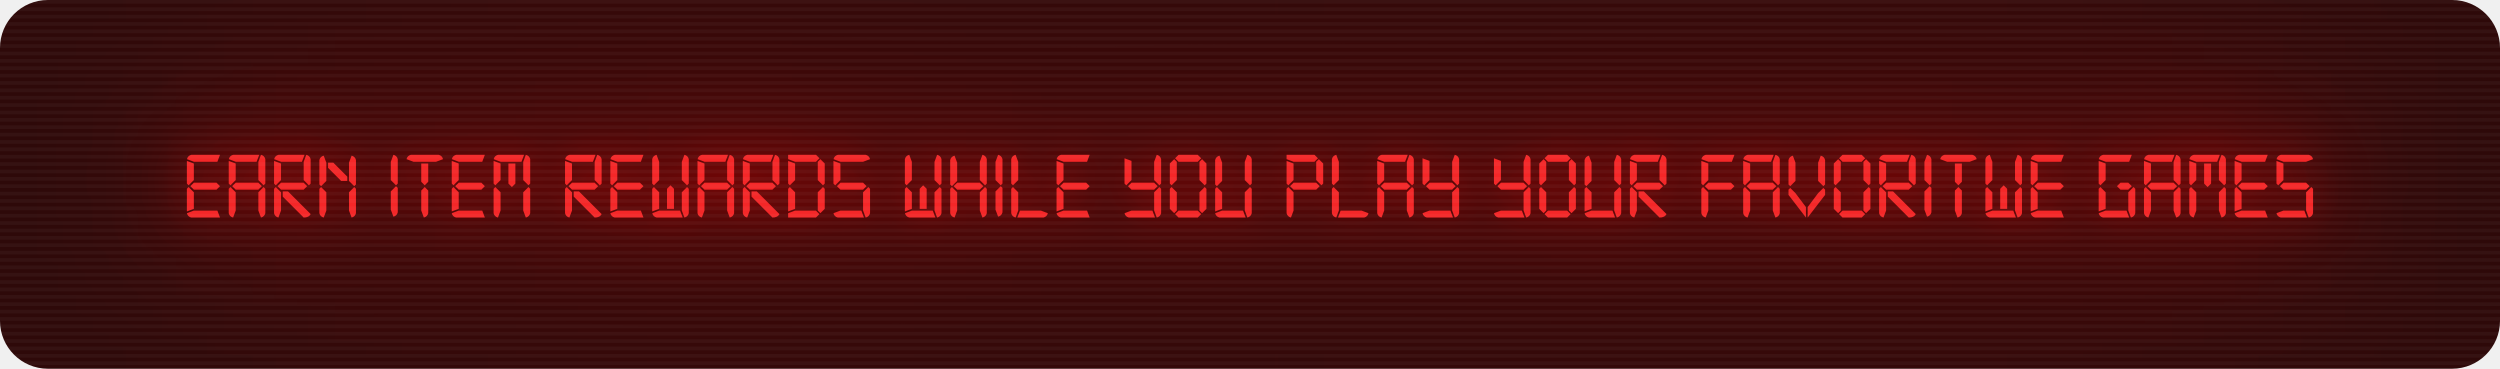
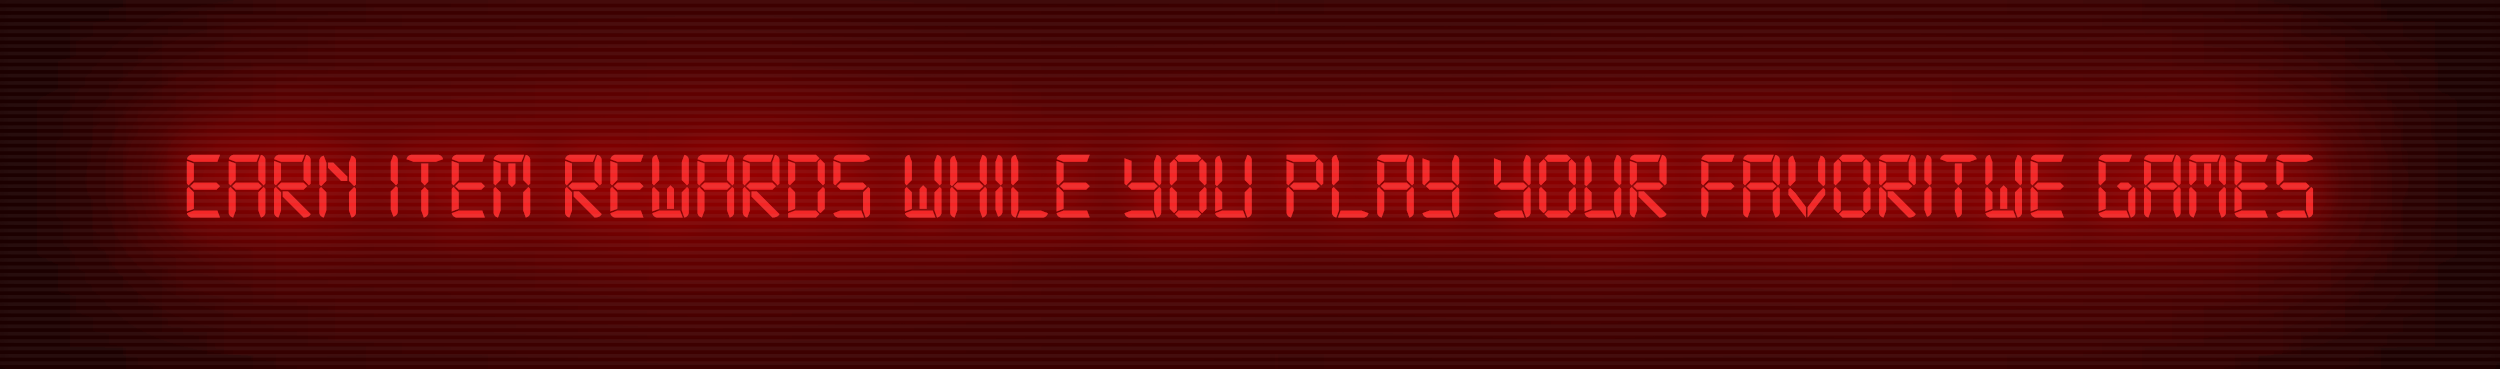
<svg xmlns="http://www.w3.org/2000/svg" width="678" height="100" viewBox="0 0 678 100" fill="none">
-   <g clip-path="url(#clip0_5217_35310)">
+   <g clipPath="url(#clip0_5217_35310)">
    <rect width="678" height="100" rx="13" fill="#2C0909" />
    <g filter="url(#filter0_dddddd_5217_35310)">
      <path d="M58.718 49.545L59.664 50.491L58.718 51.436H52.573L51.627 50.491L52.573 49.545H58.718ZM59.664 59H51.864C51.233 58.842 50.839 58.449 50.682 57.818L52.573 57.109H58.955L59.664 59ZM50.682 57.346V51.2L51.154 50.727L52.573 52.145V56.636L50.682 57.346ZM58.955 43.873H52.596L50.706 43.164C50.863 42.533 51.257 42.139 51.887 41.982H59.664L58.955 43.873ZM52.573 44.346V48.836L51.154 50.255L50.682 49.782V43.636L52.573 44.346ZM70.068 49.545L71.013 50.491L70.068 51.436H63.922L62.977 50.491L63.922 49.545H70.068ZM71.486 50.727L71.959 51.2V57.818C71.801 58.449 71.407 58.842 70.777 59L70.068 57.109V52.145L71.486 50.727ZM69.595 43.873H63.946L62.055 43.164C62.213 42.533 62.607 42.139 63.237 41.982H70.304L69.595 43.873ZM63.922 44.346V48.836L62.504 50.255L62.031 49.782V43.636L63.922 44.346ZM70.068 48.836V43.873L70.777 41.982C71.407 42.139 71.801 42.533 71.959 43.164V49.782L71.486 50.255L70.068 48.836ZM63.922 52.145V57.109L63.213 59C62.583 58.842 62.189 58.449 62.031 57.818V51.2L62.504 50.727L63.922 52.145ZM82.357 49.545L83.302 50.491L82.357 51.436H76.211L75.266 50.491L76.211 49.545H82.357ZM76.684 51.909H78.102L84.248 58.054C83.933 58.685 83.302 59 82.357 59L76.684 53.327V51.909ZM76.211 52.145V57.109L75.502 59C74.872 58.842 74.478 58.449 74.32 57.818V51.2L74.793 50.727L76.211 52.145ZM81.884 43.873H76.235L74.344 43.164C74.502 42.533 74.896 42.139 75.526 41.982H82.593L81.884 43.873ZM82.357 48.836V43.873L83.066 41.982C83.696 42.139 84.09 42.533 84.248 43.164V49.782L83.775 50.255L82.357 48.836ZM76.211 44.346V48.836L74.793 50.255L74.32 49.782V43.636L76.211 44.346ZM88.501 52.145V57.109L87.791 59C87.161 58.842 86.767 58.449 86.61 57.818V51.2L87.082 50.727L88.501 52.145ZM94.173 49.073H92.519L88.973 45.527V44.109H90.391L94.173 47.891V49.073ZM96.064 50.727L96.537 51.2V57.818C96.379 58.449 95.985 58.842 95.355 59L94.646 57.109V52.145L96.064 50.727ZM94.646 49.073V44.109L95.355 42.218C95.985 42.376 96.379 42.77 96.537 43.4V50.018L96.064 50.491L94.646 49.073ZM87.082 50.491L86.61 50.018V43.4C86.767 42.77 87.161 42.376 87.791 42.218L88.501 44.109V49.073L87.082 50.491ZM105.983 48.836V43.873L106.692 41.982C107.322 42.139 107.716 42.533 107.874 43.164V49.782L107.401 50.255L105.983 48.836ZM107.401 50.491L107.874 50.964V57.582C107.716 58.212 107.322 58.606 106.692 58.764L105.983 56.873V51.909L107.401 50.491ZM115.188 50.727L116.134 51.673V57.818C115.976 58.449 115.582 58.842 114.952 59L114.243 57.109V51.673L115.188 50.727ZM114.243 49.309V44.346H116.134V49.309L115.188 50.255L114.243 49.309ZM112.139 43.873L110.248 43.164C110.406 42.533 110.8 42.139 111.43 41.982H118.97C119.6 42.139 119.994 42.533 120.152 43.164L118.261 43.873H112.139ZM130.548 49.545L131.494 50.491L130.548 51.436H124.403L123.457 50.491L124.403 49.545H130.548ZM131.494 59H123.694C123.063 58.842 122.669 58.449 122.512 57.818L124.403 57.109H130.785L131.494 59ZM122.512 57.346V51.2L122.985 50.727L124.403 52.145V56.636L122.512 57.346ZM130.785 43.873H124.426L122.536 43.164C122.693 42.533 123.087 42.139 123.717 41.982H131.494L130.785 43.873ZM124.403 44.346V48.836L122.985 50.255L122.512 49.782V43.636L124.403 44.346ZM139.771 49.782L138.825 50.727L137.88 49.782V44.346H139.771V49.782ZM143.316 50.727L143.789 51.2V57.818C143.631 58.449 143.237 58.842 142.607 59L141.898 57.109V52.145L143.316 50.727ZM141.425 43.873H135.776L133.885 43.164C134.043 42.533 134.437 42.139 135.067 41.982H142.134L141.425 43.873ZM135.752 44.346V48.836L134.334 50.255L133.862 49.782V43.636L135.752 44.346ZM141.898 48.836V43.873L142.607 41.982C143.237 42.139 143.631 42.533 143.789 43.164V49.782L143.316 50.255L141.898 48.836ZM135.752 52.145V57.109L135.043 59C134.413 58.842 134.019 58.449 133.862 57.818V51.2L134.334 50.727L135.752 52.145ZM161.271 49.545L162.216 50.491L161.271 51.436H155.125L154.18 50.491L155.125 49.545H161.271ZM155.598 51.909H157.016L163.162 58.054C162.847 58.685 162.216 59 161.271 59L155.598 53.327V51.909ZM155.125 52.145V57.109L154.416 59C153.786 58.842 153.392 58.449 153.235 57.818V51.2L153.707 50.727L155.125 52.145ZM160.798 43.873H155.149L153.258 43.164C153.416 42.533 153.81 42.139 154.44 41.982H161.507L160.798 43.873ZM161.271 48.836V43.873L161.98 41.982C162.61 42.139 163.004 42.533 163.162 43.164V49.782L162.689 50.255L161.271 48.836ZM155.125 44.346V48.836L153.707 50.255L153.235 49.782V43.636L155.125 44.346ZM173.56 49.545L174.505 50.491L173.56 51.436H167.415L166.469 50.491L167.415 49.545H173.56ZM174.505 59H166.705C166.075 58.842 165.681 58.449 165.524 57.818L167.415 57.109H173.796L174.505 59ZM165.524 57.346V51.2L165.996 50.727L167.415 52.145V56.636L165.524 57.346ZM173.796 43.873H167.438L165.547 43.164C165.705 42.533 166.099 42.139 166.729 41.982H174.505L173.796 43.873ZM167.415 44.346V48.836L165.996 50.255L165.524 49.782V43.636L167.415 44.346ZM182.782 56.636H180.891V51.2L181.837 50.255L182.782 51.2V56.636ZM184.91 48.836V43.873L185.619 41.982C186.249 42.139 186.643 42.533 186.8 43.164V49.782L186.328 50.255L184.91 48.836ZM185.146 59H178.079C177.448 58.842 177.054 58.449 176.897 57.818L178.788 57.109H184.437L185.146 59ZM176.873 57.346V51.2L177.346 50.727L178.764 52.145V56.636L176.873 57.346ZM186.328 50.727L186.8 51.2V57.818C186.643 58.449 186.249 58.842 185.619 59L184.91 57.109V52.145L186.328 50.727ZM177.346 50.255L176.873 49.782V43.164C177.031 42.533 177.425 42.139 178.055 41.982L178.764 43.873V48.836L177.346 50.255ZM197.199 49.545L198.144 50.491L197.199 51.436H191.053L190.108 50.491L191.053 49.545H197.199ZM198.617 50.727L199.09 51.2V57.818C198.932 58.449 198.538 58.842 197.908 59L197.199 57.109V52.145L198.617 50.727ZM196.726 43.873H191.077L189.186 43.164C189.343 42.533 189.737 42.139 190.368 41.982H197.435L196.726 43.873ZM191.053 44.346V48.836L189.635 50.255L189.162 49.782V43.636L191.053 44.346ZM197.199 48.836V43.873L197.908 41.982C198.538 42.139 198.932 42.533 199.09 43.164V49.782L198.617 50.255L197.199 48.836ZM191.053 52.145V57.109L190.344 59C189.714 58.842 189.32 58.449 189.162 57.818V51.2L189.635 50.727L191.053 52.145ZM209.488 49.545L210.433 50.491L209.488 51.436H203.342L202.397 50.491L203.342 49.545H209.488ZM203.815 51.909H205.233L211.379 58.054C211.063 58.685 210.433 59 209.488 59L203.815 53.327V51.909ZM203.342 52.145V57.109L202.633 59C202.003 58.842 201.609 58.449 201.451 57.818V51.2L201.924 50.727L203.342 52.145ZM209.015 43.873H203.366L201.475 43.164C201.633 42.533 202.027 42.139 202.657 41.982H209.724L209.015 43.873ZM209.488 48.836V43.873L210.197 41.982C210.827 42.139 211.221 42.533 211.379 43.164V49.782L210.906 50.255L209.488 48.836ZM203.342 44.346V48.836L201.924 50.255L201.451 49.782V43.636L203.342 44.346ZM213.74 57.346V51.2L214.213 50.727L215.631 52.145V56.636L213.74 57.346ZM221.304 43.873H215.631L213.74 43.164V41.982H221.304L222.25 42.927L221.304 43.873ZM215.631 44.346V48.836L214.213 50.255L213.74 49.782V43.636L215.631 44.346ZM221.777 48.836V43.873L222.486 43.164L223.668 44.346V49.782L223.195 50.255L221.777 48.836ZM223.195 50.727L223.668 51.2V56.636L222.486 57.818L221.777 57.109V52.145L223.195 50.727ZM222.226 58.054L221.28 59H213.74V57.818L215.631 57.109H221.28L222.226 58.054ZM234.066 49.545L235.011 50.491L234.066 51.436H227.92L226.975 50.491L227.92 49.545H234.066ZM235.484 50.727L235.957 51.2V57.818C235.799 58.449 235.405 58.842 234.775 59L234.066 57.109V52.145L235.484 50.727ZM234.302 59H227.211C226.581 58.842 226.187 58.449 226.029 57.818L227.92 57.109H233.593L234.302 59ZM227.92 44.346V48.836L226.502 50.255L226.029 49.782V43.636L227.92 44.346ZM227.944 43.873L226.053 43.164C226.211 42.533 226.605 42.139 227.235 41.982H234.775C235.405 42.139 235.799 42.533 235.957 43.164L234.066 43.873H227.944ZM251.312 56.636H249.421V51.2L250.366 50.255L251.312 51.2V56.636ZM253.439 48.836V43.873L254.148 41.982C254.778 42.139 255.172 42.533 255.33 43.164V49.782L254.857 50.255L253.439 48.836ZM253.675 59H246.608C245.978 58.842 245.584 58.449 245.426 57.818L247.317 57.109H252.966L253.675 59ZM245.403 57.346V51.2L245.875 50.727L247.293 52.145V56.636L245.403 57.346ZM254.857 50.727L255.33 51.2V57.818C255.172 58.449 254.778 58.842 254.148 59L253.439 57.109V52.145L254.857 50.727ZM245.875 50.255L245.403 49.782V43.164C245.56 42.533 245.954 42.139 246.584 41.982L247.293 43.873V48.836L245.875 50.255ZM265.728 49.545L266.673 50.491L265.728 51.436H259.582L258.637 50.491L259.582 49.545H265.728ZM267.146 50.727L267.619 51.2V57.818C267.461 58.449 267.067 58.842 266.437 59L265.728 57.109V52.145L267.146 50.727ZM265.728 48.836V43.873L266.437 41.982C267.067 42.139 267.461 42.533 267.619 43.164V49.782L267.146 50.255L265.728 48.836ZM259.582 52.145V57.109L258.873 59C258.243 58.842 257.849 58.449 257.692 57.818V51.2L258.164 50.727L259.582 52.145ZM258.164 50.491L257.692 50.018V43.4C257.849 42.77 258.243 42.376 258.873 42.218L259.582 44.109V49.073L258.164 50.491ZM269.981 48.836V43.873L270.69 41.982C271.32 42.139 271.714 42.533 271.872 43.164V49.782L271.399 50.255L269.981 48.836ZM271.399 50.491L271.872 50.964V57.582C271.714 58.212 271.32 58.606 270.69 58.764L269.981 56.873V51.909L271.399 50.491ZM276.137 52.145V57.109L275.428 59C274.798 58.842 274.404 58.449 274.246 57.818V51.2L274.719 50.727L276.137 52.145ZM276.61 57.109H282.283L284.174 57.818C284.016 58.449 283.622 58.842 282.992 59H275.901L276.61 57.109ZM274.719 50.255L274.246 49.782V43.164C274.404 42.533 274.798 42.139 275.428 41.982L276.137 43.873V48.836L274.719 50.255ZM294.572 49.545L295.517 50.491L294.572 51.436H288.426L287.481 50.491L288.426 49.545H294.572ZM295.517 59H287.717C287.087 58.842 286.693 58.449 286.535 57.818L288.426 57.109H294.808L295.517 59ZM286.535 57.346V51.2L287.008 50.727L288.426 52.145V56.636L286.535 57.346ZM294.808 43.873H288.45L286.559 43.164C286.717 42.533 287.11 42.139 287.741 41.982H295.517L294.808 43.873ZM288.426 44.346V48.836L287.008 50.255L286.535 49.782V43.636L288.426 44.346ZM313.005 49.545L313.951 50.491L313.005 51.436H306.86L305.914 50.491L306.86 49.545H313.005ZM314.423 50.727L314.896 51.2V57.818C314.739 58.449 314.345 58.842 313.714 59L313.005 57.109V52.145L314.423 50.727ZM313.242 59H306.151C305.52 58.842 305.127 58.449 304.969 57.818L306.86 57.109H312.533L313.242 59ZM306.86 43.636V48.836L305.442 50.255L304.969 49.782V42.927L306.86 43.636ZM313.005 48.836V43.873L313.714 41.982C314.345 42.139 314.739 42.533 314.896 43.164V49.782L314.423 50.255L313.005 48.836ZM324.822 43.873H319.622L318.676 42.927L319.622 41.982H324.822L325.767 42.927L324.822 43.873ZM325.294 48.836V43.873L326.003 43.164L327.185 44.346V49.782L326.713 50.255L325.294 48.836ZM326.713 50.727L327.185 51.2V56.636L326.003 57.818L325.294 57.109V52.145L326.713 50.727ZM317.731 50.255L317.258 49.782V44.346L318.44 43.164L319.149 43.873V48.836L317.731 50.255ZM325.767 58.054L324.822 59H319.622L318.676 58.054L319.622 57.109H324.822L325.767 58.054ZM319.149 52.145V57.109L318.44 57.818L317.258 56.636V51.2L317.731 50.727L319.149 52.145ZM339.002 50.727L339.474 51.2V57.818C339.317 58.449 338.923 58.842 338.293 59L337.583 57.109V52.145L339.002 50.727ZM337.82 59H330.729C330.099 58.842 329.705 58.449 329.547 57.818L331.438 57.109H337.111L337.82 59ZM329.547 57.346V51.2L330.02 50.727L331.438 52.145V56.636L329.547 57.346ZM337.583 48.836V43.873L338.293 41.982C338.923 42.139 339.317 42.533 339.474 43.164V49.782L339.002 50.255L337.583 48.836ZM330.02 50.491L329.547 50.018V43.4C329.705 42.77 330.099 42.376 330.729 42.218L331.438 44.109V49.073L330.02 50.491ZM356.956 49.545L357.902 50.491L356.956 51.436H350.811L349.866 50.491L350.811 49.545H356.956ZM356.484 43.873H350.811L348.92 43.164V41.982H356.484L357.429 42.927L356.484 43.873ZM350.811 44.346V48.836L349.393 50.255L348.92 49.782V43.636L350.811 44.346ZM356.956 48.836V43.873L357.666 43.164L358.847 44.346V49.782L358.375 50.255L356.956 48.836ZM350.811 52.145V57.109L350.102 59C349.472 58.842 349.078 58.449 348.92 57.818V51.2L349.393 50.727L350.811 52.145ZM363.1 52.145V57.109L362.391 59C361.761 58.842 361.367 58.449 361.209 57.818V51.2L361.682 50.727L363.1 52.145ZM363.573 57.109H369.246L371.136 57.818C370.979 58.449 370.585 58.842 369.955 59H362.864L363.573 57.109ZM361.682 50.255L361.209 49.782V43.164C361.367 42.533 361.761 42.139 362.391 41.982L363.1 43.873V48.836L361.682 50.255ZM381.535 49.545L382.48 50.491L381.535 51.436H375.389L374.444 50.491L375.389 49.545H381.535ZM382.953 50.727L383.425 51.2V57.818C383.268 58.449 382.874 58.842 382.244 59L381.535 57.109V52.145L382.953 50.727ZM381.062 43.873H375.413L373.522 43.164C373.679 42.533 374.073 42.139 374.704 41.982H381.771L381.062 43.873ZM375.389 44.346V48.836L373.971 50.255L373.498 49.782V43.636L375.389 44.346ZM381.535 48.836V43.873L382.244 41.982C382.874 42.139 383.268 42.533 383.425 43.164V49.782L382.953 50.255L381.535 48.836ZM375.389 52.145V57.109L374.68 59C374.05 58.842 373.656 58.449 373.498 57.818V51.2L373.971 50.727L375.389 52.145ZM393.824 49.545L394.769 50.491L393.824 51.436H387.678L386.733 50.491L387.678 49.545H393.824ZM395.242 50.727L395.715 51.2V57.818C395.557 58.449 395.163 58.842 394.533 59L393.824 57.109V52.145L395.242 50.727ZM394.06 59H386.969C386.339 58.842 385.945 58.449 385.787 57.818L387.678 57.109H393.351L394.06 59ZM387.678 43.636V48.836L386.26 50.255L385.787 49.782V42.927L387.678 43.636ZM393.824 48.836V43.873L394.533 41.982C395.163 42.139 395.557 42.533 395.715 43.164V49.782L395.242 50.255L393.824 48.836ZM413.197 49.545L414.142 50.491L413.197 51.436H407.051L406.106 50.491L407.051 49.545H413.197ZM414.615 50.727L415.088 51.2V57.818C414.93 58.449 414.536 58.842 413.906 59L413.197 57.109V52.145L414.615 50.727ZM413.433 59H406.342C405.712 58.842 405.318 58.449 405.16 57.818L407.051 57.109H412.724L413.433 59ZM407.051 43.636V48.836L405.633 50.255L405.16 49.782V42.927L407.051 43.636ZM413.197 48.836V43.873L413.906 41.982C414.536 42.139 414.93 42.533 415.088 43.164V49.782L414.615 50.255L413.197 48.836ZM425.013 43.873H419.813L418.868 42.927L419.813 41.982H425.013L425.958 42.927L425.013 43.873ZM425.486 48.836V43.873L426.195 43.164L427.377 44.346V49.782L426.904 50.255L425.486 48.836ZM426.904 50.727L427.377 51.2V56.636L426.195 57.818L425.486 57.109V52.145L426.904 50.727ZM417.922 50.255L417.449 49.782V44.346L418.631 43.164L419.34 43.873V48.836L417.922 50.255ZM425.958 58.054L425.013 59H419.813L418.868 58.054L419.813 57.109H425.013L425.958 58.054ZM419.34 52.145V57.109L418.631 57.818L417.449 56.636V51.2L417.922 50.727L419.34 52.145ZM439.193 50.727L439.666 51.2V57.818C439.508 58.449 439.114 58.842 438.484 59L437.775 57.109V52.145L439.193 50.727ZM438.011 59H430.92C430.29 58.842 429.896 58.449 429.738 57.818L431.629 57.109H437.302L438.011 59ZM429.738 57.346V51.2L430.211 50.727L431.629 52.145V56.636L429.738 57.346ZM437.775 48.836V43.873L438.484 41.982C439.114 42.139 439.508 42.533 439.666 43.164V49.782L439.193 50.255L437.775 48.836ZM430.211 50.491L429.738 50.018V43.4C429.896 42.77 430.29 42.376 430.92 42.218L431.629 44.109V49.073L430.211 50.491ZM450.064 49.545L451.009 50.491L450.064 51.436H443.918L442.973 50.491L443.918 49.545H450.064ZM444.391 51.909H445.809L451.955 58.054C451.64 58.685 451.009 59 450.064 59L444.391 53.327V51.909ZM443.918 52.145V57.109L443.209 59C442.579 58.842 442.185 58.449 442.028 57.818V51.2L442.5 50.727L443.918 52.145ZM449.591 43.873H443.942L442.051 43.164C442.209 42.533 442.603 42.139 443.233 41.982H450.3L449.591 43.873ZM450.064 48.836V43.873L450.773 41.982C451.403 42.139 451.797 42.533 451.955 43.164V49.782L451.482 50.255L450.064 48.836ZM443.918 44.346V48.836L442.5 50.255L442.028 49.782V43.636L443.918 44.346ZM469.437 49.545L470.382 50.491L469.437 51.436H463.291L462.346 50.491L463.291 49.545H469.437ZM469.673 43.873H463.315L461.424 43.164C461.582 42.533 461.976 42.139 462.606 41.982H470.382L469.673 43.873ZM463.291 44.346V48.836L461.873 50.255L461.401 49.782V43.636L463.291 44.346ZM463.291 52.145V57.109L462.582 59C461.952 58.842 461.558 58.449 461.401 57.818V51.2L461.873 50.727L463.291 52.145ZM480.787 49.545L481.732 50.491L480.787 51.436H474.641L473.696 50.491L474.641 49.545H480.787ZM482.205 50.727L482.677 51.2V57.818C482.52 58.449 482.126 58.842 481.496 59L480.787 57.109V52.145L482.205 50.727ZM480.314 43.873H474.665L472.774 43.164C472.931 42.533 473.325 42.139 473.956 41.982H481.023L480.314 43.873ZM474.641 44.346V48.836L473.223 50.255L472.75 49.782V43.636L474.641 44.346ZM480.787 48.836V43.873L481.496 41.982C482.126 42.139 482.52 42.533 482.677 43.164V49.782L482.205 50.255L480.787 48.836ZM474.641 52.145V57.109L473.932 59C473.302 58.842 472.908 58.449 472.75 57.818V51.2L473.223 50.727L474.641 52.145ZM485.512 50.491L485.039 50.018V43.4C485.197 42.77 485.591 42.376 486.221 42.218L486.93 44.109V49.073L485.512 50.491ZM493.076 49.073V44.109L493.785 42.218C494.415 42.376 494.809 42.77 494.967 43.4V50.018L494.494 50.491L493.076 49.073ZM489.767 56.164V59L485.039 52.855V51.436L485.512 50.964L486.93 52.382L489.767 56.164ZM493.076 52.382L494.494 50.964L494.967 51.436V52.855L490.239 59V56.164L493.076 52.382ZM504.892 43.873H499.692L498.746 42.927L499.692 41.982H504.892L505.837 42.927L504.892 43.873ZM505.365 48.836V43.873L506.074 43.164L507.256 44.346V49.782L506.783 50.255L505.365 48.836ZM506.783 50.727L507.256 51.2V56.636L506.074 57.818L505.365 57.109V52.145L506.783 50.727ZM497.801 50.255L497.328 49.782V44.346L498.51 43.164L499.219 43.873V48.836L497.801 50.255ZM505.837 58.054L504.892 59H499.692L498.746 58.054L499.692 57.109H504.892L505.837 58.054ZM499.219 52.145V57.109L498.51 57.818L497.328 56.636V51.2L497.801 50.727L499.219 52.145ZM517.654 49.545L518.599 50.491L517.654 51.436H511.508L510.563 50.491L511.508 49.545H517.654ZM511.981 51.909H513.399L519.545 58.054C519.229 58.685 518.599 59 517.654 59L511.981 53.327V51.909ZM511.508 52.145V57.109L510.799 59C510.169 58.842 509.775 58.449 509.617 57.818V51.2L510.09 50.727L511.508 52.145ZM517.181 43.873H511.532L509.641 43.164C509.799 42.533 510.193 42.139 510.823 41.982H517.89L517.181 43.873ZM517.654 48.836V43.873L518.363 41.982C518.993 42.139 519.387 42.533 519.545 43.164V49.782L519.072 50.255L517.654 48.836ZM511.508 44.346V48.836L510.09 50.255L509.617 49.782V43.636L511.508 44.346ZM521.906 48.836V43.873L522.616 41.982C523.246 42.139 523.64 42.533 523.797 43.164V49.782L523.325 50.255L521.906 48.836ZM523.325 50.491L523.797 50.964V57.582C523.64 58.212 523.246 58.606 522.616 58.764L521.906 56.873V51.909L523.325 50.491ZM531.112 50.727L532.058 51.673V57.818C531.9 58.449 531.506 58.842 530.876 59L530.167 57.109V51.673L531.112 50.727ZM530.167 49.309V44.346H532.058V49.309L531.112 50.255L530.167 49.309ZM528.063 43.873L526.172 43.164C526.33 42.533 526.724 42.139 527.354 41.982H534.894C535.524 42.139 535.918 42.533 536.076 43.164L534.185 43.873H528.063ZM544.345 56.636H542.454V51.2L543.399 50.255L544.345 51.2V56.636ZM546.472 48.836V43.873L547.181 41.982C547.811 42.139 548.205 42.533 548.363 43.164V49.782L547.89 50.255L546.472 48.836ZM546.708 59H539.641C539.011 58.842 538.617 58.449 538.459 57.818L540.35 57.109H545.999L546.708 59ZM538.436 57.346V51.2L538.908 50.727L540.327 52.145V56.636L538.436 57.346ZM547.89 50.727L548.363 51.2V57.818C548.205 58.449 547.811 58.842 547.181 59L546.472 57.109V52.145L547.89 50.727ZM538.908 50.255L538.436 49.782V43.164C538.593 42.533 538.987 42.139 539.618 41.982L540.327 43.873V48.836L538.908 50.255ZM558.761 49.545L559.707 50.491L558.761 51.436H552.616L551.67 50.491L552.616 49.545H558.761ZM559.707 59H551.907C551.276 58.842 550.882 58.449 550.725 57.818L552.616 57.109H558.998L559.707 59ZM550.725 57.346V51.2L551.198 50.727L552.616 52.145V56.636L550.725 57.346ZM558.998 43.873H552.639L550.748 43.164C550.906 42.533 551.3 42.139 551.93 41.982H559.707L558.998 43.873ZM552.616 44.346V48.836L551.198 50.255L550.725 49.782V43.636L552.616 44.346ZM577.195 49.545L578.14 50.491L577.195 51.436H575.067L574.122 50.491L575.067 49.545H577.195ZM578.613 50.727L579.086 51.2V57.818C578.928 58.449 578.534 58.842 577.904 59L577.195 57.109V52.145L578.613 50.727ZM577.431 59H570.34C569.71 58.842 569.316 58.449 569.158 57.818L571.049 57.109H576.722L577.431 59ZM569.158 57.346V51.2L569.631 50.727L571.049 52.145V56.636L569.158 57.346ZM577.431 43.873H571.073L569.182 43.164C569.34 42.533 569.734 42.139 570.364 41.982H578.14L577.431 43.873ZM571.049 44.346V48.836L569.631 50.255L569.158 49.782V43.636L571.049 44.346ZM589.484 49.545L590.429 50.491L589.484 51.436H583.338L582.393 50.491L583.338 49.545H589.484ZM590.902 50.727L591.375 51.2V57.818C591.217 58.449 590.823 58.842 590.193 59L589.484 57.109V52.145L590.902 50.727ZM589.011 43.873H583.362L581.471 43.164C581.629 42.533 582.023 42.139 582.653 41.982H589.72L589.011 43.873ZM583.338 44.346V48.836L581.92 50.255L581.447 49.782V43.636L583.338 44.346ZM589.484 48.836V43.873L590.193 41.982C590.823 42.139 591.217 42.533 591.375 43.164V49.782L590.902 50.255L589.484 48.836ZM583.338 52.145V57.109L582.629 59C581.999 58.842 581.605 58.449 581.447 57.818V51.2L581.92 50.727L583.338 52.145ZM599.646 49.782L598.7 50.727L597.755 49.782V44.346H599.646V49.782ZM603.191 50.727L603.664 51.2V57.818C603.506 58.449 603.112 58.842 602.482 59L601.773 57.109V52.145L603.191 50.727ZM601.3 43.873H595.651L593.76 43.164C593.918 42.533 594.312 42.139 594.942 41.982H602.009L601.3 43.873ZM595.627 44.346V48.836L594.209 50.255L593.737 49.782V43.636L595.627 44.346ZM601.773 48.836V43.873L602.482 41.982C603.112 42.139 603.506 42.533 603.664 43.164V49.782L603.191 50.255L601.773 48.836ZM595.627 52.145V57.109L594.918 59C594.288 58.842 593.894 58.449 593.737 57.818V51.2L594.209 50.727L595.627 52.145ZM614.062 49.545L615.007 50.491L614.062 51.436H607.916L606.971 50.491L607.916 49.545H614.062ZM615.007 59H607.207C606.577 58.842 606.183 58.449 606.026 57.818L607.916 57.109H614.298L615.007 59ZM606.026 57.346V51.2L606.498 50.727L607.916 52.145V56.636L606.026 57.346ZM614.298 43.873H607.94L606.049 43.164C606.207 42.533 606.601 42.139 607.231 41.982H615.007L614.298 43.873ZM607.916 44.346V48.836L606.498 50.255L606.026 49.782V43.636L607.916 44.346ZM625.412 49.545L626.357 50.491L625.412 51.436H619.266L618.321 50.491L619.266 49.545H625.412ZM626.83 50.727L627.302 51.2V57.818C627.145 58.449 626.751 58.842 626.121 59L625.412 57.109V52.145L626.83 50.727ZM625.648 59H618.557C617.927 58.842 617.533 58.449 617.375 57.818L619.266 57.109H624.939L625.648 59ZM619.266 44.346V48.836L617.848 50.255L617.375 49.782V43.636L619.266 44.346ZM619.29 43.873L617.399 43.164C617.556 42.533 617.95 42.139 618.581 41.982H626.121C626.751 42.139 627.145 42.533 627.302 43.164L625.412 43.873H619.29Z" fill="#F42728" />
    </g>
    <g filter="url(#filter1_b_5217_35310)">
      <path d="M0 -22H678V-21H0V-22Z" fill="#E1E2E2" fill-opacity="0.04" />
      <path d="M0 -20H678V-19H0V-20Z" fill="#E1E2E2" fill-opacity="0.04" />
      <path d="M0 -18H678V-17H0V-18Z" fill="#E1E2E2" fill-opacity="0.04" />
      <path d="M0 -16H678V-15H0V-16Z" fill="#E1E2E2" fill-opacity="0.04" />
      <path d="M0 -14H678V-13H0V-14Z" fill="#E1E2E2" fill-opacity="0.04" />
      <path d="M0 -12H678V-11H0V-12Z" fill="#E1E2E2" fill-opacity="0.04" />
      <path d="M0 -10H678V-9H0V-10Z" fill="#E1E2E2" fill-opacity="0.04" />
      <path d="M0 -8H678V-7H0V-8Z" fill="#E1E2E2" fill-opacity="0.04" />
      <path d="M0 -6H678V-5H0V-6Z" fill="#E1E2E2" fill-opacity="0.04" />
      <path d="M0 -4H678V-3H0V-4Z" fill="#E1E2E2" fill-opacity="0.04" />
      <path d="M0 -2H678V-1H0V-2Z" fill="#E1E2E2" fill-opacity="0.04" />
      <path d="M0 0H678V1H0V0Z" fill="#E1E2E2" fill-opacity="0.04" />
      <path d="M0 2H678V3H0V2Z" fill="#E1E2E2" fill-opacity="0.04" />
      <path d="M0 4H678V5H0V4Z" fill="#E1E2E2" fill-opacity="0.04" />
      <path d="M0 6H678V7H0V6Z" fill="#E1E2E2" fill-opacity="0.04" />
      <path d="M0 8H678V9H0V8Z" fill="#E1E2E2" fill-opacity="0.04" />
      <path d="M0 10H678V11H0V10Z" fill="#E1E2E2" fill-opacity="0.04" />
      <path d="M0 12H678V13H0V12Z" fill="#E1E2E2" fill-opacity="0.04" />
      <path d="M0 14H678V15H0V14Z" fill="#E1E2E2" fill-opacity="0.04" />
      <path d="M0 16H678V17H0V16Z" fill="#E1E2E2" fill-opacity="0.04" />
      <path d="M0 18H678V19H0V18Z" fill="#E1E2E2" fill-opacity="0.04" />
      <path d="M0 20H678V21H0V20Z" fill="#E1E2E2" fill-opacity="0.04" />
      <path d="M0 22H678V23H0V22Z" fill="#E1E2E2" fill-opacity="0.04" />
      <path d="M0 24H678V25H0V24Z" fill="#E1E2E2" fill-opacity="0.04" />
      <path d="M0 26H678V27H0V26Z" fill="#E1E2E2" fill-opacity="0.04" />
      <path d="M0 28H678V29H0V28Z" fill="#E1E2E2" fill-opacity="0.04" />
      <path d="M0 30H678V31H0V30Z" fill="#E1E2E2" fill-opacity="0.04" />
      <path d="M0 32H678V33H0V32Z" fill="#E1E2E2" fill-opacity="0.04" />
      <path d="M0 34H678V35H0V34Z" fill="#E1E2E2" fill-opacity="0.04" />
      <path d="M0 36H678V37H0V36Z" fill="#E1E2E2" fill-opacity="0.04" />
      <path d="M0 38H678V39H0V38Z" fill="#E1E2E2" fill-opacity="0.04" />
      <path d="M0 40H678V41H0V40Z" fill="#E1E2E2" fill-opacity="0.04" />
      <path d="M0 42H678V43H0V42Z" fill="#E1E2E2" fill-opacity="0.04" />
      <path d="M0 44H678V45H0V44Z" fill="#E1E2E2" fill-opacity="0.04" />
      <path d="M0 46H678V47H0V46Z" fill="#E1E2E2" fill-opacity="0.04" />
      <path d="M0 48H678V49H0V48Z" fill="#E1E2E2" fill-opacity="0.04" />
      <path d="M0 50H678V51H0V50Z" fill="#E1E2E2" fill-opacity="0.04" />
      <path d="M0 52H678V53H0V52Z" fill="#E1E2E2" fill-opacity="0.04" />
      <path d="M0 54H678V55H0V54Z" fill="#E1E2E2" fill-opacity="0.04" />
      <path d="M0 56H678V57H0V56Z" fill="#E1E2E2" fill-opacity="0.04" />
      <path d="M0 58H678V59H0V58Z" fill="#E1E2E2" fill-opacity="0.04" />
      <path d="M0 60H678V61H0V60Z" fill="#E1E2E2" fill-opacity="0.04" />
      <path d="M0 62H678V63H0V62Z" fill="#E1E2E2" fill-opacity="0.04" />
      <path d="M0 64H678V65H0V64Z" fill="#E1E2E2" fill-opacity="0.04" />
      <path d="M0 66H678V67H0V66Z" fill="#E1E2E2" fill-opacity="0.04" />
      <path d="M0 68H678V69H0V68Z" fill="#E1E2E2" fill-opacity="0.04" />
      <path d="M0 70H678V71H0V70Z" fill="#E1E2E2" fill-opacity="0.04" />
      <path d="M0 72H678V73H0V72Z" fill="#E1E2E2" fill-opacity="0.04" />
      <path d="M0 74H678V75H0V74Z" fill="#E1E2E2" fill-opacity="0.04" />
      <path d="M0 76H678V77H0V76Z" fill="#E1E2E2" fill-opacity="0.04" />
      <path d="M0 78H678V79H0V78Z" fill="#E1E2E2" fill-opacity="0.04" />
      <path d="M0 80H678V81H0V80Z" fill="#E1E2E2" fill-opacity="0.04" />
      <path d="M0 82H678V83H0V82Z" fill="#E1E2E2" fill-opacity="0.04" />
      <path d="M0 84H678V85H0V84Z" fill="#E1E2E2" fill-opacity="0.04" />
      <path d="M0 86H678V87H0V86Z" fill="#E1E2E2" fill-opacity="0.04" />
      <path d="M0 88H678V89H0V88Z" fill="#E1E2E2" fill-opacity="0.04" />
      <path d="M0 90H678V91H0V90Z" fill="#E1E2E2" fill-opacity="0.04" />
      <path d="M0 92H678V93H0V92Z" fill="#E1E2E2" fill-opacity="0.04" />
      <path d="M0 94H678V95H0V94Z" fill="#E1E2E2" fill-opacity="0.04" />
      <path d="M0 96H678V97H0V96Z" fill="#E1E2E2" fill-opacity="0.04" />
      <path d="M0 98H678V99H0V98Z" fill="#E1E2E2" fill-opacity="0.04" />
      <path d="M0 100H678V101H0V100Z" fill="#E1E2E2" fill-opacity="0.04" />
      <path d="M0 102H678V103H0V102Z" fill="#E1E2E2" fill-opacity="0.04" />
      <path d="M0 104H678V105H0V104Z" fill="#E1E2E2" fill-opacity="0.04" />
      <path d="M0 106H678V107H0V106Z" fill="#E1E2E2" fill-opacity="0.04" />
      <path d="M0 108H678V109H0V108Z" fill="#E1E2E2" fill-opacity="0.04" />
      <path d="M0 110H678V111H0V110Z" fill="#E1E2E2" fill-opacity="0.04" />
      <path d="M0 112H678V113H0V112Z" fill="#E1E2E2" fill-opacity="0.04" />
      <path d="M0 114H678V115H0V114Z" fill="#E1E2E2" fill-opacity="0.04" />
      <path d="M0 116H678V117H0V116Z" fill="#E1E2E2" fill-opacity="0.04" />
      <path d="M0 118H678V119H0V118Z" fill="#E1E2E2" fill-opacity="0.04" />
      <path d="M0 120H678V121H0V120Z" fill="#E1E2E2" fill-opacity="0.04" />
    </g>
  </g>
  <defs>
-     <filter id="filter0_dddddd_5217_35310" x="-279.318" y="-301.018" width="1236.62" height="677.018" filterUnits="userSpaceOnUse" color-interpolation-filters="sRGB">
-       <feFlood flood-opacity="0" result="BackgroundImageFix" />
+     <filter id="filter0_dddddd_5217_35310" x="-279.318" y="-301.018" width="1236.62" height="677.018" filterUnits="userSpaceOnUse" colorInterpolationFilters="sRGB">
+       <feFlood floodOpacity="0" result="BackgroundImageFix" />
      <feColorMatrix in="SourceAlpha" type="matrix" values="0 0 0 0 0 0 0 0 0 0 0 0 0 0 0 0 0 0 127 0" result="hardAlpha" />
      <feOffset dy="-0.36" />
      <feGaussianBlur stdDeviation="4.566" />
      <feColorMatrix type="matrix" values="0 0 0 0 1 0 0 0 0 0 0 0 0 0 0 0 0 0 0.253 0" />
      <feBlend mode="normal" in2="BackgroundImageFix" result="effect1_dropShadow_5217_35310" />
      <feColorMatrix in="SourceAlpha" type="matrix" values="0 0 0 0 0 0 0 0 0 0 0 0 0 0 0 0 0 0 127 0" result="hardAlpha" />
      <feOffset dy="-0.865" />
      <feGaussianBlur stdDeviation="10.973" />
      <feColorMatrix type="matrix" values="0 0 0 0 1 0 0 0 0 0 0 0 0 0 0 0 0 0 0.364 0" />
      <feBlend mode="normal" in2="effect1_dropShadow_5217_35310" result="effect2_dropShadow_5217_35310" />
      <feColorMatrix in="SourceAlpha" type="matrix" values="0 0 0 0 0 0 0 0 0 0 0 0 0 0 0 0 0 0 127 0" result="hardAlpha" />
      <feOffset dy="-1.628" />
      <feGaussianBlur stdDeviation="20.661" />
      <feColorMatrix type="matrix" values="0 0 0 0 1 0 0 0 0 0 0 0 0 0 0 0 0 0 0.45 0" />
      <feBlend mode="normal" in2="effect2_dropShadow_5217_35310" result="effect3_dropShadow_5217_35310" />
      <feColorMatrix in="SourceAlpha" type="matrix" values="0 0 0 0 0 0 0 0 0 0 0 0 0 0 0 0 0 0 127 0" result="hardAlpha" />
      <feOffset dy="-2.904" />
      <feGaussianBlur stdDeviation="36.855" />
      <feColorMatrix type="matrix" values="0 0 0 0 1 0 0 0 0 0 0 0 0 0 0 0 0 0 0.536 0" />
      <feBlend mode="normal" in2="effect3_dropShadow_5217_35310" result="effect4_dropShadow_5217_35310" />
      <feColorMatrix in="SourceAlpha" type="matrix" values="0 0 0 0 0 0 0 0 0 0 0 0 0 0 0 0 0 0 127 0" result="hardAlpha" />
      <feOffset dy="-5.431" />
      <feGaussianBlur stdDeviation="68.933" />
      <feColorMatrix type="matrix" values="0 0 0 0 1 0 0 0 0 0 0 0 0 0 0 0 0 0 0.647 0" />
      <feBlend mode="normal" in2="effect4_dropShadow_5217_35310" result="effect5_dropShadow_5217_35310" />
      <feColorMatrix in="SourceAlpha" type="matrix" values="0 0 0 0 0 0 0 0 0 0 0 0 0 0 0 0 0 0 127 0" result="hardAlpha" />
      <feOffset dy="-13" />
      <feGaussianBlur stdDeviation="165" />
      <feColorMatrix type="matrix" values="0 0 0 0 1 0 0 0 0 0 0 0 0 0 0 0 0 0 0.9 0" />
      <feBlend mode="normal" in2="effect5_dropShadow_5217_35310" result="effect6_dropShadow_5217_35310" />
      <feBlend mode="normal" in="SourceGraphic" in2="effect6_dropShadow_5217_35310" result="shape" />
    </filter>
-     <filter id="filter1_b_5217_35310" x="-5" y="-27" width="688" height="153" filterUnits="userSpaceOnUse" color-interpolation-filters="sRGB">
-       <feFlood flood-opacity="0" result="BackgroundImageFix" />
+     <filter id="filter1_b_5217_35310" x="-5" y="-27" width="688" height="153" filterUnits="userSpaceOnUse" colorInterpolationFilters="sRGB">
+       <feFlood floodOpacity="0" result="BackgroundImageFix" />
      <feGaussianBlur in="BackgroundImageFix" stdDeviation="2.5" />
      <feComposite in2="SourceAlpha" operator="in" result="effect1_backgroundBlur_5217_35310" />
      <feBlend mode="normal" in="SourceGraphic" in2="effect1_backgroundBlur_5217_35310" result="shape" />
    </filter>
    <clipPath id="clip0_5217_35310">
      <rect width="678" height="100" rx="13" fill="white" />
    </clipPath>
  </defs>
</svg>
